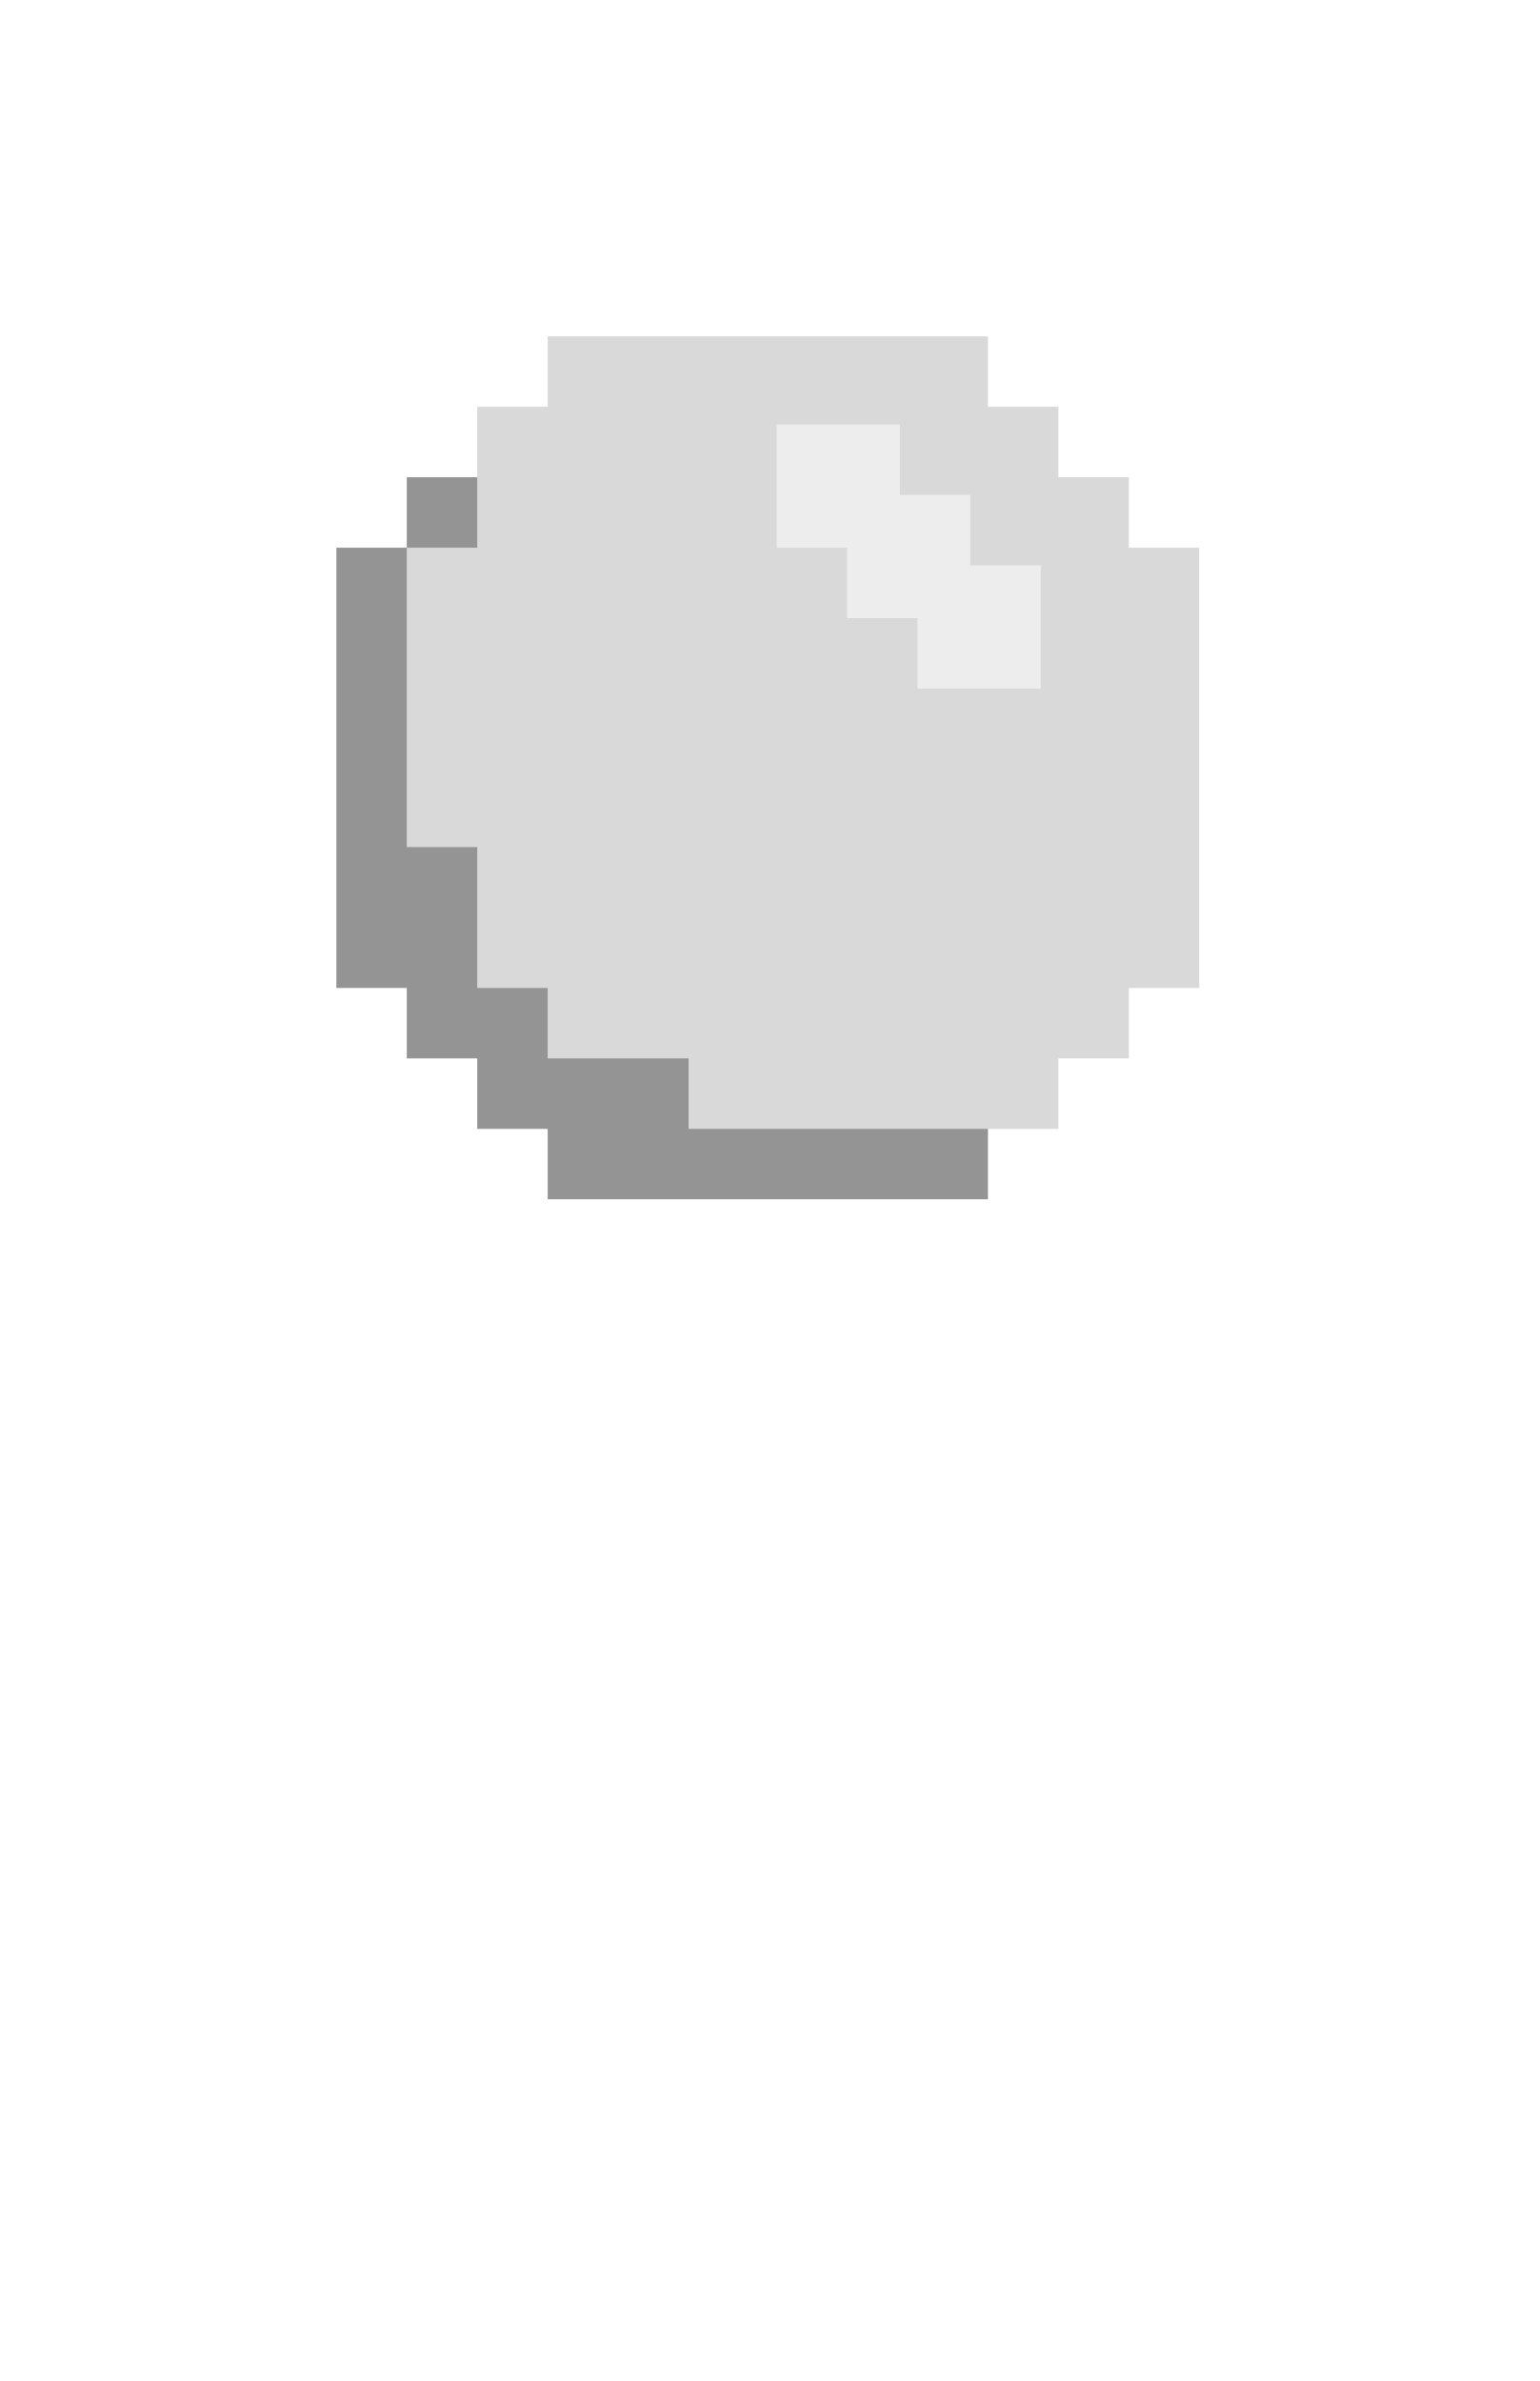
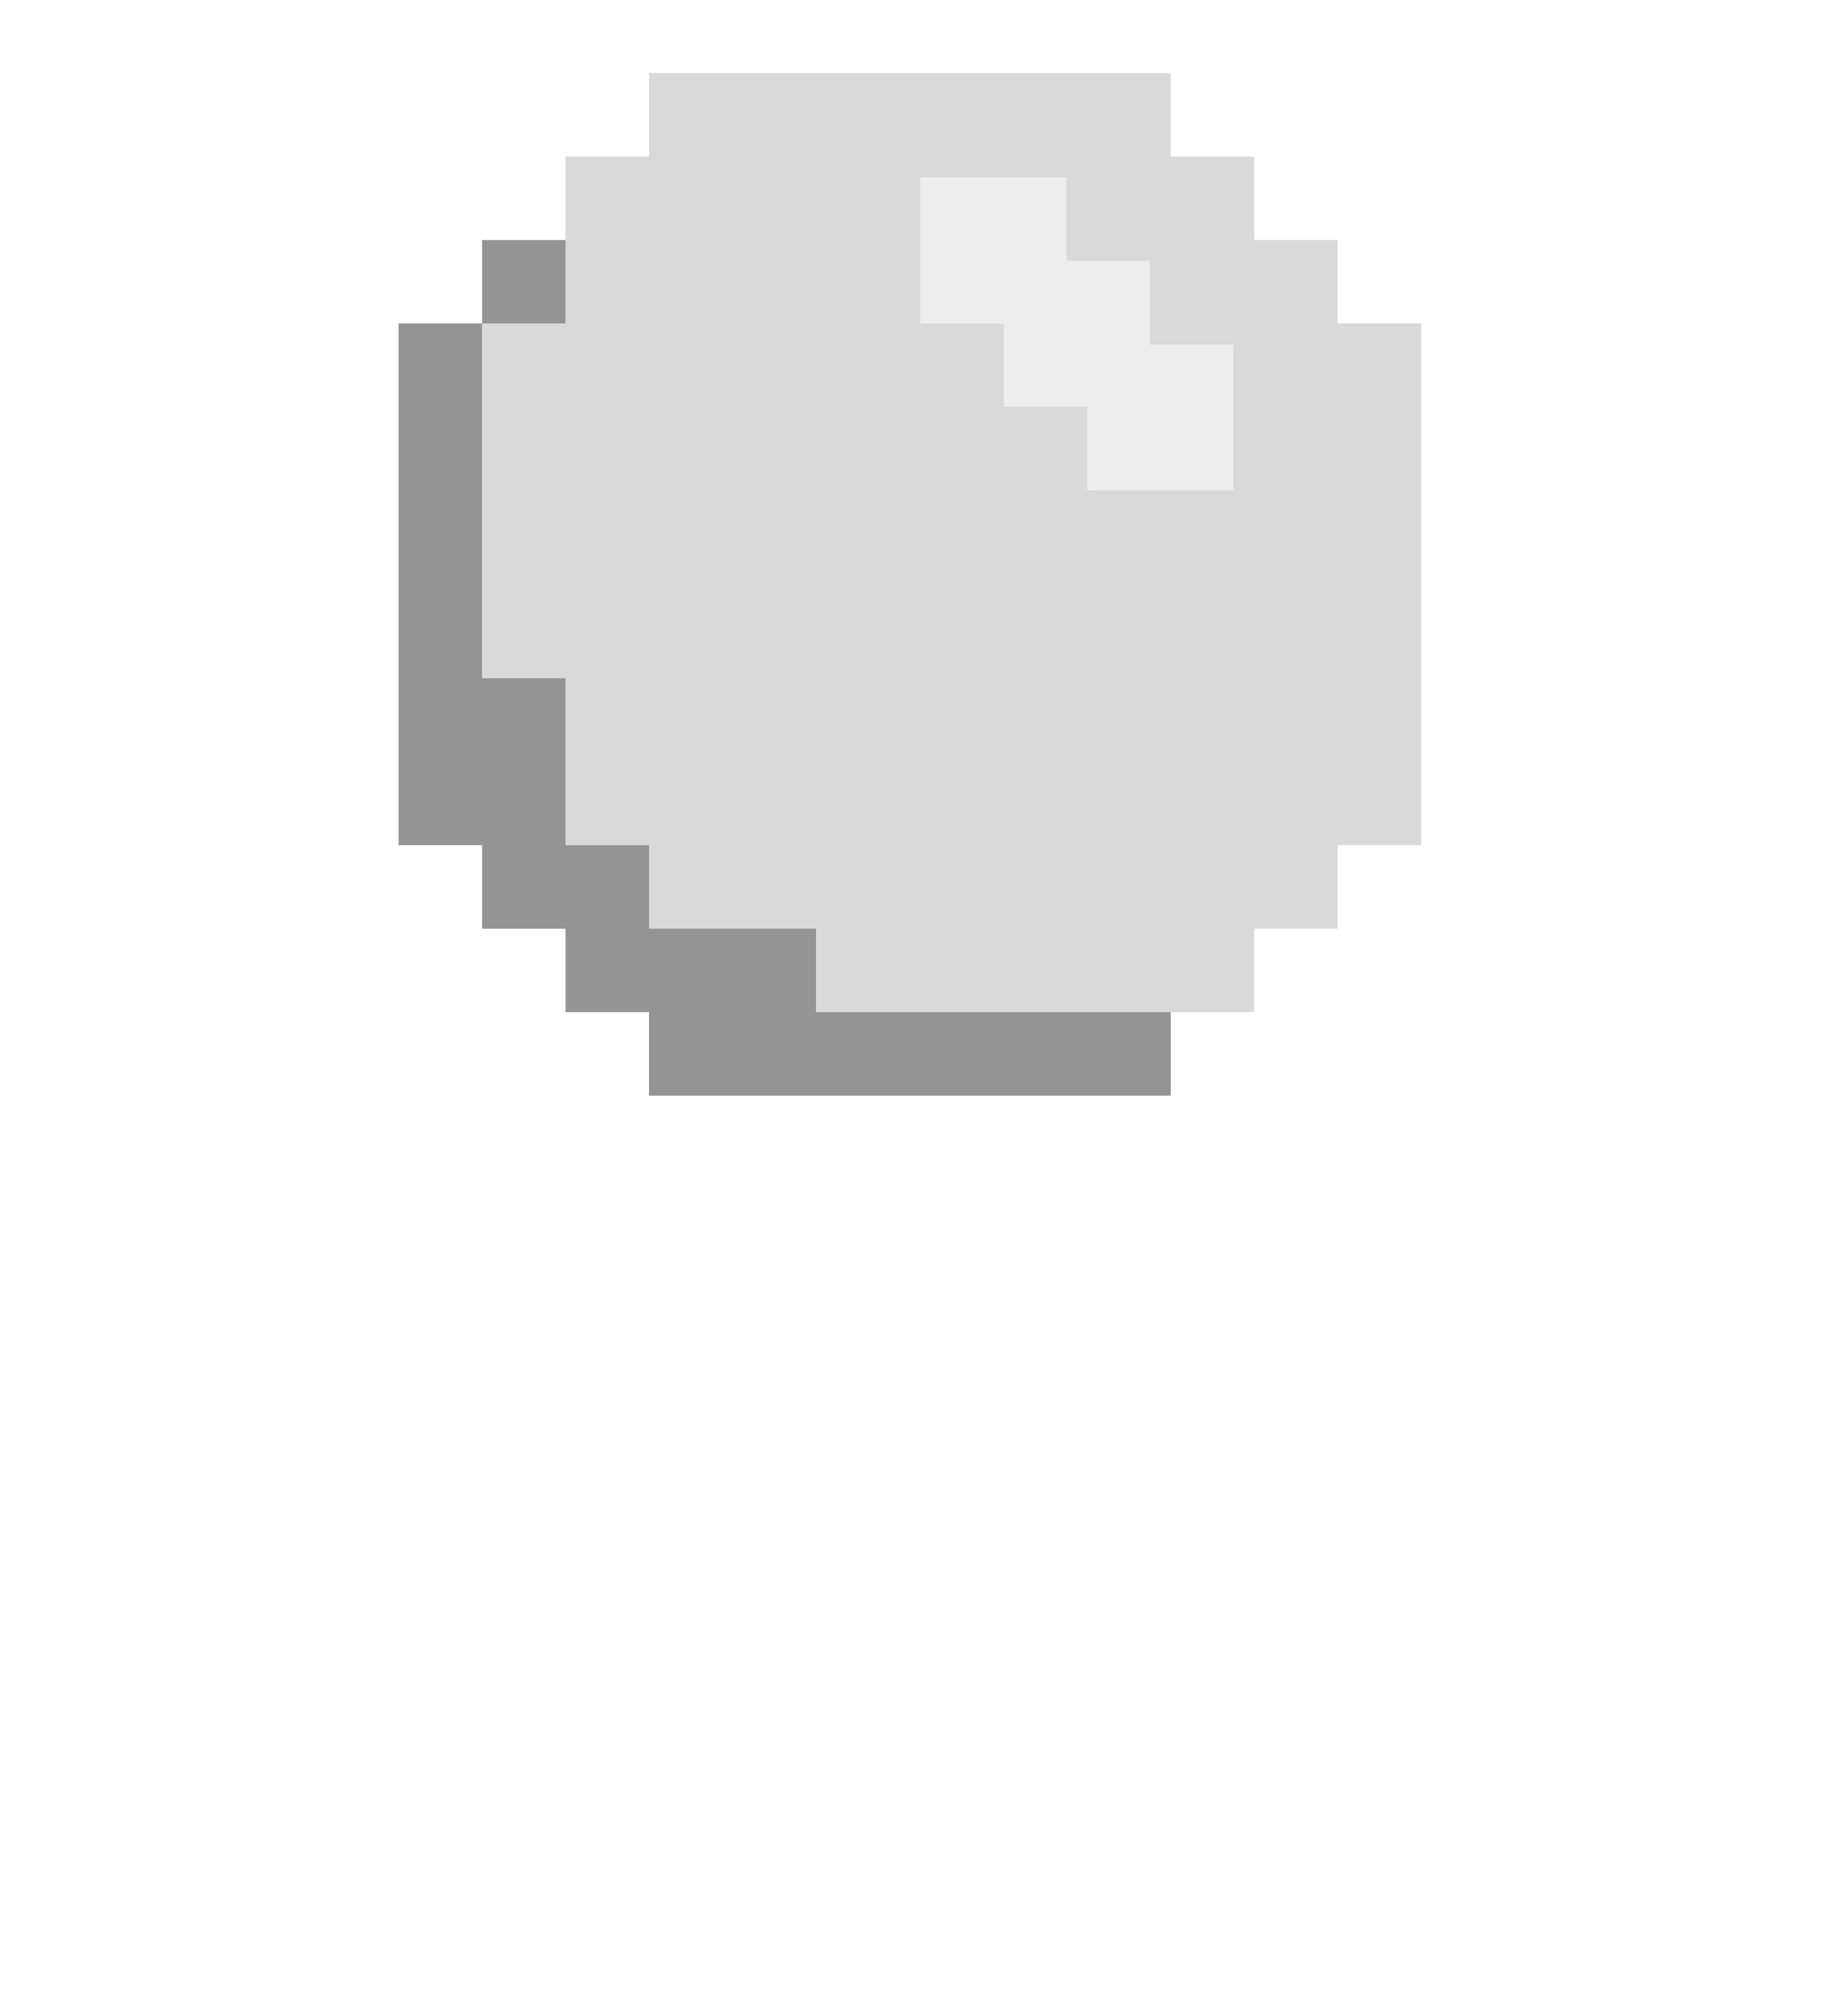
- <svg xmlns="http://www.w3.org/2000/svg" width="437" height="676" viewBox="0 0 437 676" fill="none">
-   <path d="M238 118H258V138H238V118Z" fill="#EDEDED" />
-   <path d="M238 138H258V158H238V138Z" fill="#EDEDED" />
-   <path d="M258 158H278V178H258V158Z" fill="#EDEDED" />
-   <path d="M258 138H278V158H258V138Z" fill="#EDEDED" />
-   <path d="M278 158H298V178H278V158Z" fill="#EDEDED" />
-   <path d="M278 178H298V198H278V178Z" fill="#EDEDED" />
-   <path d="M258 178H278V198H258V178Z" fill="#EDEDED" />
-   <path d="M238 158H258V178H238V158Z" fill="#EDEDED" />
-   <path d="M218 138H238V158H218V138Z" fill="#EDEDED" />
-   <path d="M218 118H238V138H218V118Z" fill="#EDEDED" />
-   <path d="M238 118H258V138M238 118V138M238 118H218V138M258 138H238M258 138V158M258 138H278V158M238 138V158M238 138H218M258 158H238M258 158H278M258 158V178M238 158V178H258M238 158H218V138M278 158V178M278 158H298V178M278 178H258M278 178H298M278 178V198M258 178V198H278M298 178V198H278" stroke="#EDEDED" stroke-width="5" />
-   <path d="M118 138H138V158H118V138Z" fill="#949494" />
-   <path d="M98 158H118V178H98V158Z" fill="#949494" />
-   <path d="M98 218H118V238H98V218Z" fill="#949494" />
-   <path d="M98 238H118V258H98V238Z" fill="#949494" />
-   <path d="M98 258H118V278H98V258Z" fill="#949494" />
-   <path d="M198 318H218V338H198V318Z" fill="#949494" />
-   <path d="M258 318H278V338H258V318Z" fill="#949494" />
-   <path d="M238 318H258V338H238V318Z" fill="#949494" />
-   <path d="M218 318H238V338H218V318Z" fill="#949494" />
-   <path d="M178 298H198V318H178V298Z" fill="#949494" />
-   <path d="M178 318H198V338H178V318Z" fill="#949494" />
-   <path d="M158 298H178V318H158V298Z" fill="#949494" />
-   <path d="M158 318H178V338H158V318Z" fill="#949494" />
-   <path d="M138 278H158V298H138V278Z" fill="#949494" />
-   <path d="M138 298H158V318H138V298Z" fill="#949494" />
-   <path d="M118 258H138V278H118V258Z" fill="#949494" />
-   <path d="M118 278H138V298H118V278Z" fill="#949494" />
-   <path d="M118 238H138V258H118V238Z" fill="#949494" />
-   <path d="M98 198H118V218H98V198Z" fill="#949494" />
-   <path d="M98 178H118V198H98V178Z" fill="#949494" />
-   <path d="M118 158H138V138H118V158ZM118 158H98V178M118 158V178M118 178H98M118 178V198M98 178V198M98 218H118M98 218V238M98 218V198M118 218V238M118 218V198M118 238H98M118 238V258M118 238H138V258M98 238V258M118 258H98M118 258V278M118 258H138M98 258V278H118M118 278H138M118 278V298H138M198 318H218M198 318V338M198 318V298H178M198 318H178M218 318V338M218 318H238M218 338H198M218 338H238M198 338H178M258 318H278V338H258M258 318V338M258 318H238M258 338H238M238 318V338M178 298V318M178 298H158M178 318V338M178 318H158M178 338H158V318M158 298V318M158 298V278H138M158 298H138M158 318H138V298M138 278V298M138 278V258M98 198H118" stroke="#949494" stroke-width="5" />
-   <path d="M138 118H158V138H138V118Z" fill="#D9D9D9" />
-   <path d="M178 98H198V118H178V98Z" fill="#D9D9D9" />
-   <path d="M178 118H198V138H178V118Z" fill="#D9D9D9" />
-   <path d="M198 98H218V118H198V98Z" fill="#D9D9D9" />
-   <path d="M238 98H258V118H238V98Z" fill="#D9D9D9" />
-   <path d="M258 98H278V118H258V98Z" fill="#D9D9D9" />
-   <path d="M258 118H278V138H258V118Z" fill="#D9D9D9" />
-   <path d="M278 118H298V138H278V118Z" fill="#D9D9D9" />
-   <path d="M278 138H298V158H278V138Z" fill="#D9D9D9" />
-   <path d="M298 138H318V158H298V138Z" fill="#D9D9D9" />
-   <path d="M298 198H318V218H298V198Z" fill="#D9D9D9" />
-   <path d="M298 178H318V198H298V178Z" fill="#D9D9D9" />
-   <path d="M298 218H318V238H298V218Z" fill="#D9D9D9" />
-   <path d="M298 258H318V278H298V258Z" fill="#D9D9D9" />
-   <path d="M298 158H318V178H298V158Z" fill="#D9D9D9" />
-   <path d="M298 238H318V258H298V238Z" fill="#D9D9D9" />
-   <path d="M318 198H338V218H318V198Z" fill="#D9D9D9" />
-   <path d="M318 178H338V198H318V178Z" fill="#D9D9D9" />
-   <path d="M318 218H338V238H318V218Z" fill="#D9D9D9" />
-   <path d="M318 158H338V178H318V158Z" fill="#D9D9D9" />
-   <path d="M318 238H338V258H318V238Z" fill="#D9D9D9" />
-   <path d="M278 218H298V238H278V218Z" fill="#D9D9D9" />
-   <path d="M278 198H298V218H278V198Z" fill="#D9D9D9" />
-   <path d="M278 238H298V258H278V238Z" fill="#D9D9D9" />
-   <path d="M278 278H298V298H278V278Z" fill="#D9D9D9" />
-   <path d="M258 298H278V318H258V298Z" fill="#D9D9D9" />
-   <path d="M318 258H338V278H318V258Z" fill="#D9D9D9" />
-   <path d="M298 278H318V298H298V278Z" fill="#D9D9D9" />
-   <path d="M278 298H298V318H278V298Z" fill="#D9D9D9" />
-   <path d="M158 278H178V298H158V278Z" fill="#D9D9D9" />
-   <path d="M198 298H218V318H198V298Z" fill="#D9D9D9" />
-   <path d="M158 238H178V258H158V238Z" fill="#D9D9D9" />
-   <path d="M138 238H158V258H138V238Z" fill="#D9D9D9" />
-   <path d="M158 218H178V238H158V218Z" fill="#D9D9D9" />
-   <path d="M138 198H158V218H138V198Z" fill="#D9D9D9" />
-   <path d="M138 178H158V198H138V178Z" fill="#D9D9D9" />
-   <path d="M158 178H178V198H158V178Z" fill="#D9D9D9" />
-   <path d="M138 158H158V178H138V158Z" fill="#D9D9D9" />
-   <path d="M158 158H178V178H158V158Z" fill="#D9D9D9" />
-   <path d="M138 138H158V158H138V138Z" fill="#D9D9D9" />
-   <path d="M158 198H178V218H158V198Z" fill="#D9D9D9" />
-   <path d="M158 138H178V158H158V138Z" fill="#D9D9D9" />
-   <path d="M118 158H138V178H118V158Z" fill="#D9D9D9" />
-   <path d="M118 218H138V238H118V218Z" fill="#D9D9D9" />
-   <path d="M118 198H138V218H118V198Z" fill="#D9D9D9" />
-   <path d="M118 178H138V198H118V178Z" fill="#D9D9D9" />
-   <path d="M138 218H158V238H138V218Z" fill="#D9D9D9" />
-   <path d="M158 258H178V278H158V258Z" fill="#D9D9D9" />
-   <path d="M138 258H158V278H138V258Z" fill="#D9D9D9" />
-   <path d="M178 258H198V278H178V258Z" fill="#D9D9D9" />
-   <path d="M178 278H198V298H178V278Z" fill="#D9D9D9" />
-   <path d="M198 278H218V298H198V278Z" fill="#D9D9D9" />
-   <path d="M218 298H238V318H218V298Z" fill="#D9D9D9" />
-   <path d="M238 298H258V318H238V298Z" fill="#D9D9D9" />
-   <path d="M278 258H298V278H278V258Z" fill="#D9D9D9" />
-   <path d="M178 138H198V158H178V138Z" fill="#D9D9D9" />
-   <path d="M178 178H198V198H178V178Z" fill="#D9D9D9" />
-   <path d="M178 158H198V178H178V158Z" fill="#D9D9D9" />
-   <path d="M178 198H198V218H178V198Z" fill="#D9D9D9" />
-   <path d="M178 238H198V258H178V238Z" fill="#D9D9D9" />
-   <path d="M178 218H198V238H178V218Z" fill="#D9D9D9" />
-   <path d="M198 138H218V158H198V138Z" fill="#D9D9D9" />
-   <path d="M198 158H218V178H198V158Z" fill="#D9D9D9" />
-   <path d="M198 198H218V218H198V198Z" fill="#D9D9D9" />
-   <path d="M198 178H218V198H198V178Z" fill="#D9D9D9" />
-   <path d="M198 218H218V238H198V218Z" fill="#D9D9D9" />
-   <path d="M198 258H218V278H198V258Z" fill="#D9D9D9" />
-   <path d="M198 238H218V258H198V238Z" fill="#D9D9D9" />
-   <path d="M218 158H238V178H218V158Z" fill="#D9D9D9" />
-   <path d="M218 178H238V198H218V178Z" fill="#D9D9D9" />
-   <path d="M218 218H238V238H218V218Z" fill="#D9D9D9" />
-   <path d="M218 198H238V218H218V198Z" fill="#D9D9D9" />
-   <path d="M218 238H238V258H218V238Z" fill="#D9D9D9" />
-   <path d="M218 278H238V298H218V278Z" fill="#D9D9D9" />
-   <path d="M218 258H238V278H218V258Z" fill="#D9D9D9" />
-   <path d="M238 178H258V198H238V178Z" fill="#D9D9D9" />
-   <path d="M238 198H258V218H238V198Z" fill="#D9D9D9" />
-   <path d="M238 238H258V258H238V238Z" fill="#D9D9D9" />
-   <path d="M238 218H258V238H238V218Z" fill="#D9D9D9" />
-   <path d="M238 278H258V298H238V278Z" fill="#D9D9D9" />
-   <path d="M238 258H258V278H238V258Z" fill="#D9D9D9" />
-   <path d="M258 198H278V218H258V198Z" fill="#D9D9D9" />
-   <path d="M258 218H278V238H258V218Z" fill="#D9D9D9" />
-   <path d="M258 258H278V278H258V258Z" fill="#D9D9D9" />
-   <path d="M258 278H278V298H258V278Z" fill="#D9D9D9" />
-   <path d="M258 238H278V258H258V238Z" fill="#D9D9D9" />
-   <path d="M198 118H218V138H198V118Z" fill="#D9D9D9" />
-   <path d="M218 98H238V118H218V98Z" fill="#D9D9D9" />
-   <path d="M158 98H178V118H158V98Z" fill="#D9D9D9" />
-   <path d="M158 118H178V138H158V118Z" fill="#D9D9D9" />
-   <path d="M158 118H138V138M158 118V138M158 118H178M158 118V98H178M158 138H138M158 138V158M158 138H178M138 138V158M178 98H198M178 98V118M198 98V118M198 98H218M198 118H178M198 118V138M198 118H218M178 118V138M198 138H178M198 138V158M198 138H218M178 138V158M218 98V118M218 98H238M218 118V138M218 118H238M238 98H258M238 98V118M258 98V118M258 98H278V118M258 118H238M258 118H278M258 118V138H278M278 118V138M278 118H298V138M278 138H298M278 138V158H298M298 138V158M298 138H318V158M298 158H318M298 158V178M318 158V178M318 158H338V178M298 198H318M298 198V218M298 198V178M298 198H278M318 198V218M318 198V178M318 198H338M318 218H298M318 218V238M318 218H338M298 218V238M298 218H278M298 178H318M318 178H338M318 238H298M318 238V258M318 238H338M298 238V258M298 238H278M298 258H318M298 258V278M298 258H278M318 258V278M318 258H338M318 278H298M318 278H338V258M318 278V298H298M298 278H278M298 278V298M338 198V218M338 198V178M338 218V238M338 238V258M278 218V238M278 218V198M278 218H258M278 238V258M278 238H258M278 198H258M278 258V278M278 258H258M278 278V298M278 278H258M298 298H278M298 298V318H278M278 298H258M278 298V318M258 298V318M258 298H238M258 298V278M278 318H258M258 318H238M158 278H178M158 278V298H178M158 278V258M158 278H138V258M178 278V298M178 278V258M178 278H198M178 298H198M198 298H218M198 298V318H218M198 298V278M218 298V318M218 298V278M218 298H238M218 318H238M158 238H178M158 238V258M158 238H138M158 238V218M178 238V258M178 238V218M178 238H198M178 258H158M178 258H198M158 258H138M138 238V258M138 238V218M138 238H118V218M158 218H178M158 218V198M158 218H138M178 218V198M178 218H198M138 198H158M138 198V218M138 198V178M138 198H118M158 198V178M158 198H178M138 218H118M138 178H158M138 178V158M138 178H118M158 178H178M158 178V158M178 178V198M178 178V158M178 178H198M178 198H198M138 158H158M138 158H118V178M158 158H178M178 158H198M118 178V198M118 218V198M198 258V278M198 258V238M198 258H218M198 278H218M218 278V258M218 278H238M238 298V318M238 298V278M198 158V178M198 158H218M198 178V198M198 178H218M198 198V218M198 198H218M198 218V238M198 218H218M198 238H218M218 138V158M218 158V178M218 158H238V178M218 178V198M218 178H238M218 198V218M218 198H238M218 218V238M218 218H238M218 238V258M218 238H238M218 258H238M238 178V198M238 178H258V198M238 198V218M238 198H258M238 218V238M238 218H258M238 238V258M238 238H258M238 258V278M238 258H258M238 278H258M258 198V218M258 218V238M258 238V258M258 258V278" stroke="#D9D9D9" stroke-width="5" />
+ <svg xmlns="http://www.w3.org/2000/svg" width="437" height="483" viewBox="0 0 437 483" fill="none">
+   <path d="M238 40H258V60H238V40Z" fill="#EDEDED" />
+   <path d="M238 60H258V80H238V60Z" fill="#EDEDED" />
+   <path d="M258 80H278V100H258V80Z" fill="#EDEDED" />
+   <path d="M258 60H278V80H258V60Z" fill="#EDEDED" />
+   <path d="M278 80H298V100H278V80Z" fill="#EDEDED" />
+   <path d="M278 100H298V120H278V100Z" fill="#EDEDED" />
+   <path d="M258 100H278V120H258V100Z" fill="#EDEDED" />
+   <path d="M238 80H258V100H238V80Z" fill="#EDEDED" />
+   <path d="M218 60H238V80H218V60Z" fill="#EDEDED" />
+   <path d="M218 40H238V60H218V40Z" fill="#EDEDED" />
+   <path d="M238 40H258V60M238 40V60M238 40H218V60M258 60H238M258 60V80M258 60H278V80M238 60V80M238 60H218M258 80H238M258 80H278M258 80V100M238 80V100H258M238 80H218V60M278 80V100M278 80H298V100M278 100H258M278 100H298M278 100V120M258 100V120H278M298 100V120H278" stroke="#EDEDED" stroke-width="5" />
+   <path d="M118 60H138V80H118V60Z" fill="#949494" />
+   <path d="M98 80H118V100H98V80Z" fill="#949494" />
+   <path d="M98 140H118V160H98V140Z" fill="#949494" />
+   <path d="M98 160H118V180H98V160Z" fill="#949494" />
+   <path d="M98 180H118V200H98V180Z" fill="#949494" />
+   <path d="M198 240H218V260H198V240Z" fill="#949494" />
+   <path d="M258 240H278V260H258V240Z" fill="#949494" />
+   <path d="M238 240H258V260H238V240Z" fill="#949494" />
+   <path d="M218 240H238V260H218V240Z" fill="#949494" />
+   <path d="M178 220H198V240H178V220Z" fill="#949494" />
+   <path d="M178 240H198V260H178V240Z" fill="#949494" />
+   <path d="M158 220H178V240H158V220Z" fill="#949494" />
+   <path d="M158 240H178V260H158V240Z" fill="#949494" />
+   <path d="M138 200H158V220H138V200Z" fill="#949494" />
+   <path d="M138 220H158V240H138V220Z" fill="#949494" />
+   <path d="M118 180H138V200H118V180Z" fill="#949494" />
+   <path d="M118 200H138V220H118V200Z" fill="#949494" />
+   <path d="M118 160H138V180H118V160Z" fill="#949494" />
+   <path d="M98 120H118V140H98V120Z" fill="#949494" />
+   <path d="M98 100H118V120H98V100Z" fill="#949494" />
+   <path d="M118 80H138V60H118V80ZM118 80H98V100M118 80V100M118 100H98M118 100V120M98 100V120M98 140H118M98 140V160M98 140V120M118 140V160M118 140V120M118 160H98M118 160V180M118 160H138V180M98 160V180M118 180H98M118 180V200M118 180H138M98 180V200H118M118 200H138M118 200V220H138M198 240H218M198 240V260M198 240V220H178M198 240H178M218 240V260M218 240H238M218 260H198M218 260H238M198 260H178M258 240H278V260H258M258 240V260M258 240H238M258 260H238M238 240V260M178 220V240M178 220H158M178 240V260M178 240H158M178 260H158V240M158 220V240M158 220V200H138M158 220H138M158 240H138V220M138 200V220M138 200V180M98 120H118" stroke="#949494" stroke-width="5" />
+   <path d="M138 40H158V60H138V40Z" fill="#D9D9D9" />
+   <path d="M178 20H198V40H178V20Z" fill="#D9D9D9" />
+   <path d="M178 40H198V60H178V40Z" fill="#D9D9D9" />
+   <path d="M198 20H218V40H198V20Z" fill="#D9D9D9" />
+   <path d="M238 20H258V40H238V20Z" fill="#D9D9D9" />
+   <path d="M258 20H278V40H258V20Z" fill="#D9D9D9" />
+   <path d="M258 40H278V60H258V40Z" fill="#D9D9D9" />
+   <path d="M278 40H298V60H278V40Z" fill="#D9D9D9" />
+   <path d="M278 60H298V80H278V60Z" fill="#D9D9D9" />
+   <path d="M298 60H318V80H298V60Z" fill="#D9D9D9" />
+   <path d="M298 120H318V140H298V120Z" fill="#D9D9D9" />
+   <path d="M298 100H318V120H298V100Z" fill="#D9D9D9" />
+   <path d="M298 140H318V160H298V140Z" fill="#D9D9D9" />
+   <path d="M298 180H318V200H298V180Z" fill="#D9D9D9" />
+   <path d="M298 80H318V100H298V80Z" fill="#D9D9D9" />
+   <path d="M298 160H318V180H298V160Z" fill="#D9D9D9" />
+   <path d="M318 120H338V140H318V120Z" fill="#D9D9D9" />
+   <path d="M318 100H338V120H318V100Z" fill="#D9D9D9" />
+   <path d="M318 140H338V160H318V140Z" fill="#D9D9D9" />
+   <path d="M318 80H338V100H318V80Z" fill="#D9D9D9" />
+   <path d="M318 160H338V180H318V160Z" fill="#D9D9D9" />
+   <path d="M278 140H298V160H278V140Z" fill="#D9D9D9" />
+   <path d="M278 120H298V140H278V120Z" fill="#D9D9D9" />
+   <path d="M278 160H298V180H278V160Z" fill="#D9D9D9" />
+   <path d="M278 200H298V220H278V200Z" fill="#D9D9D9" />
+   <path d="M258 220H278V240H258V220Z" fill="#D9D9D9" />
+   <path d="M318 180H338V200H318V180Z" fill="#D9D9D9" />
+   <path d="M298 200H318V220H298V200Z" fill="#D9D9D9" />
+   <path d="M278 220H298V240H278V220Z" fill="#D9D9D9" />
+   <path d="M158 200H178V220H158V200Z" fill="#D9D9D9" />
+   <path d="M198 220H218V240H198V220Z" fill="#D9D9D9" />
+   <path d="M158 160H178V180H158V160Z" fill="#D9D9D9" />
+   <path d="M138 160H158V180H138V160Z" fill="#D9D9D9" />
+   <path d="M158 140H178V160H158V140Z" fill="#D9D9D9" />
+   <path d="M138 120H158V140H138V120Z" fill="#D9D9D9" />
+   <path d="M138 100H158V120H138V100Z" fill="#D9D9D9" />
+   <path d="M158 100H178V120H158V100Z" fill="#D9D9D9" />
+   <path d="M138 80H158V100H138V80Z" fill="#D9D9D9" />
+   <path d="M158 80H178V100H158V80Z" fill="#D9D9D9" />
+   <path d="M138 60H158V80H138V60Z" fill="#D9D9D9" />
+   <path d="M158 120H178V140H158V120Z" fill="#D9D9D9" />
+   <path d="M158 60H178V80H158V60Z" fill="#D9D9D9" />
+   <path d="M118 80H138V100H118V80Z" fill="#D9D9D9" />
+   <path d="M118 140H138V160H118V140Z" fill="#D9D9D9" />
+   <path d="M118 120H138V140H118V120Z" fill="#D9D9D9" />
+   <path d="M118 100H138V120H118V100Z" fill="#D9D9D9" />
+   <path d="M138 140H158V160H138V140Z" fill="#D9D9D9" />
+   <path d="M158 180H178V200H158V180Z" fill="#D9D9D9" />
+   <path d="M138 180H158V200H138V180Z" fill="#D9D9D9" />
+   <path d="M178 180H198V200H178V180Z" fill="#D9D9D9" />
+   <path d="M178 200H198V220H178V200Z" fill="#D9D9D9" />
+   <path d="M198 200H218V220H198V200Z" fill="#D9D9D9" />
+   <path d="M218 220H238V240H218V220Z" fill="#D9D9D9" />
+   <path d="M238 220H258V240H238V220Z" fill="#D9D9D9" />
+   <path d="M278 180H298V200H278V180Z" fill="#D9D9D9" />
+   <path d="M178 60H198V80H178V60Z" fill="#D9D9D9" />
+   <path d="M178 100H198V120H178V100Z" fill="#D9D9D9" />
+   <path d="M178 80H198V100H178V80Z" fill="#D9D9D9" />
+   <path d="M178 120H198V140H178V120Z" fill="#D9D9D9" />
+   <path d="M178 160H198V180H178V160Z" fill="#D9D9D9" />
+   <path d="M178 140H198V160H178V140Z" fill="#D9D9D9" />
+   <path d="M198 60H218V80H198V60Z" fill="#D9D9D9" />
+   <path d="M198 80H218V100H198V80Z" fill="#D9D9D9" />
+   <path d="M198 120H218V140H198V120Z" fill="#D9D9D9" />
+   <path d="M198 100H218V120H198V100Z" fill="#D9D9D9" />
+   <path d="M198 140H218V160H198V140Z" fill="#D9D9D9" />
+   <path d="M198 180H218V200H198V180Z" fill="#D9D9D9" />
+   <path d="M198 160H218V180H198V160Z" fill="#D9D9D9" />
+   <path d="M218 80H238V100H218V80Z" fill="#D9D9D9" />
+   <path d="M218 100H238V120H218V100Z" fill="#D9D9D9" />
+   <path d="M218 140H238V160H218V140Z" fill="#D9D9D9" />
+   <path d="M218 120H238V140H218V120Z" fill="#D9D9D9" />
+   <path d="M218 160H238V180H218V160Z" fill="#D9D9D9" />
+   <path d="M218 200H238V220H218V200Z" fill="#D9D9D9" />
+   <path d="M218 180H238V200H218V180Z" fill="#D9D9D9" />
+   <path d="M238 100H258V120H238V100Z" fill="#D9D9D9" />
+   <path d="M238 120H258V140H238V120Z" fill="#D9D9D9" />
+   <path d="M238 160H258V180H238V160Z" fill="#D9D9D9" />
+   <path d="M238 140H258V160H238V140Z" fill="#D9D9D9" />
+   <path d="M238 200H258V220H238V200Z" fill="#D9D9D9" />
+   <path d="M238 180H258V200H238V180Z" fill="#D9D9D9" />
+   <path d="M258 120H278V140H258V120Z" fill="#D9D9D9" />
+   <path d="M258 140H278V160H258V140Z" fill="#D9D9D9" />
+   <path d="M258 180H278V200H258V180Z" fill="#D9D9D9" />
+   <path d="M258 200H278V220H258V200Z" fill="#D9D9D9" />
+   <path d="M258 160H278V180H258V160Z" fill="#D9D9D9" />
+   <path d="M198 40H218V60H198V40Z" fill="#D9D9D9" />
+   <path d="M218 20H238V40H218V20Z" fill="#D9D9D9" />
+   <path d="M158 20H178V40H158V20Z" fill="#D9D9D9" />
+   <path d="M158 40H178V60H158V40Z" fill="#D9D9D9" />
+   <path d="M158 40H138V60M158 40V60M158 40H178M158 40V20H178M158 60H138M158 60V80M158 60H178M138 60V80M178 20H198M178 20V40M198 20V40M198 20H218M198 40H178M198 40V60M198 40H218M178 40V60M198 60H178M198 60V80M198 60H218M178 60V80M218 20V40M218 20H238M218 40V60M218 40H238M238 20H258M238 20V40M258 20V40M258 20H278V40M258 40H238M258 40H278M258 40V60H278M278 40V60M278 40H298V60M278 60H298M278 60V80H298M298 60V80M298 60H318V80M298 80H318M298 80V100M318 80V100M318 80H338V100M298 120H318M298 120V140M298 120V100M298 120H278M318 120V140M318 120V100M318 120H338M318 140H298M318 140V160M318 140H338M298 140V160M298 140H278M298 100H318M318 100H338M318 160H298M318 160V180M318 160H338M298 160V180M298 160H278M298 180H318M298 180V200M298 180H278M318 180V200M318 180H338M318 200H298M318 200H338V180M318 200V220H298M298 200H278M298 200V220M338 120V140M338 120V100M338 140V160M338 160V180M278 140V160M278 140V120M278 140H258M278 160V180M278 160H258M278 120H258M278 180V200M278 180H258M278 200V220M278 200H258M298 220H278M298 220V240H278M278 220H258M278 220V240M258 220V240M258 220H238M258 220V200M278 240H258M258 240H238M158 200H178M158 200V220H178M158 200V180M158 200H138V180M178 200V220M178 200V180M178 200H198M178 220H198M198 220H218M198 220V240H218M198 220V200M218 220V240M218 220V200M218 220H238M218 240H238M158 160H178M158 160V180M158 160H138M158 160V140M178 160V180M178 160V140M178 160H198M178 180H158M178 180H198M158 180H138M138 160V180M138 160V140M138 160H118V140M158 140H178M158 140V120M158 140H138M178 140V120M178 140H198M138 120H158M138 120V140M138 120V100M138 120H118M158 120V100M158 120H178M138 140H118M138 100H158M138 100V80M138 100H118M158 100H178M158 100V80M178 100V120M178 100V80M178 100H198M178 120H198M138 80H158M138 80H118V100M158 80H178M178 80H198M118 100V120M118 140V120M198 180V200M198 180V160M198 180H218M198 200H218M218 200V180M218 200H238M238 220V240M238 220V200M198 80V100M198 80H218M198 100V120M198 100H218M198 120V140M198 120H218M198 140V160M198 140H218M198 160H218M218 60V80M218 80V100M218 80H238V100M218 100V120M218 100H238M218 120V140M218 120H238M218 140V160M218 140H238M218 160V180M218 160H238M218 180H238M238 100V120M238 100H258V120M238 120V140M238 120H258M238 140V160M238 140H258M238 160V180M238 160H258M238 180V200M238 180H258M238 200H258M258 120V140M258 140V160M258 160V180M258 180V200" stroke="#D9D9D9" stroke-width="5" />
</svg>
